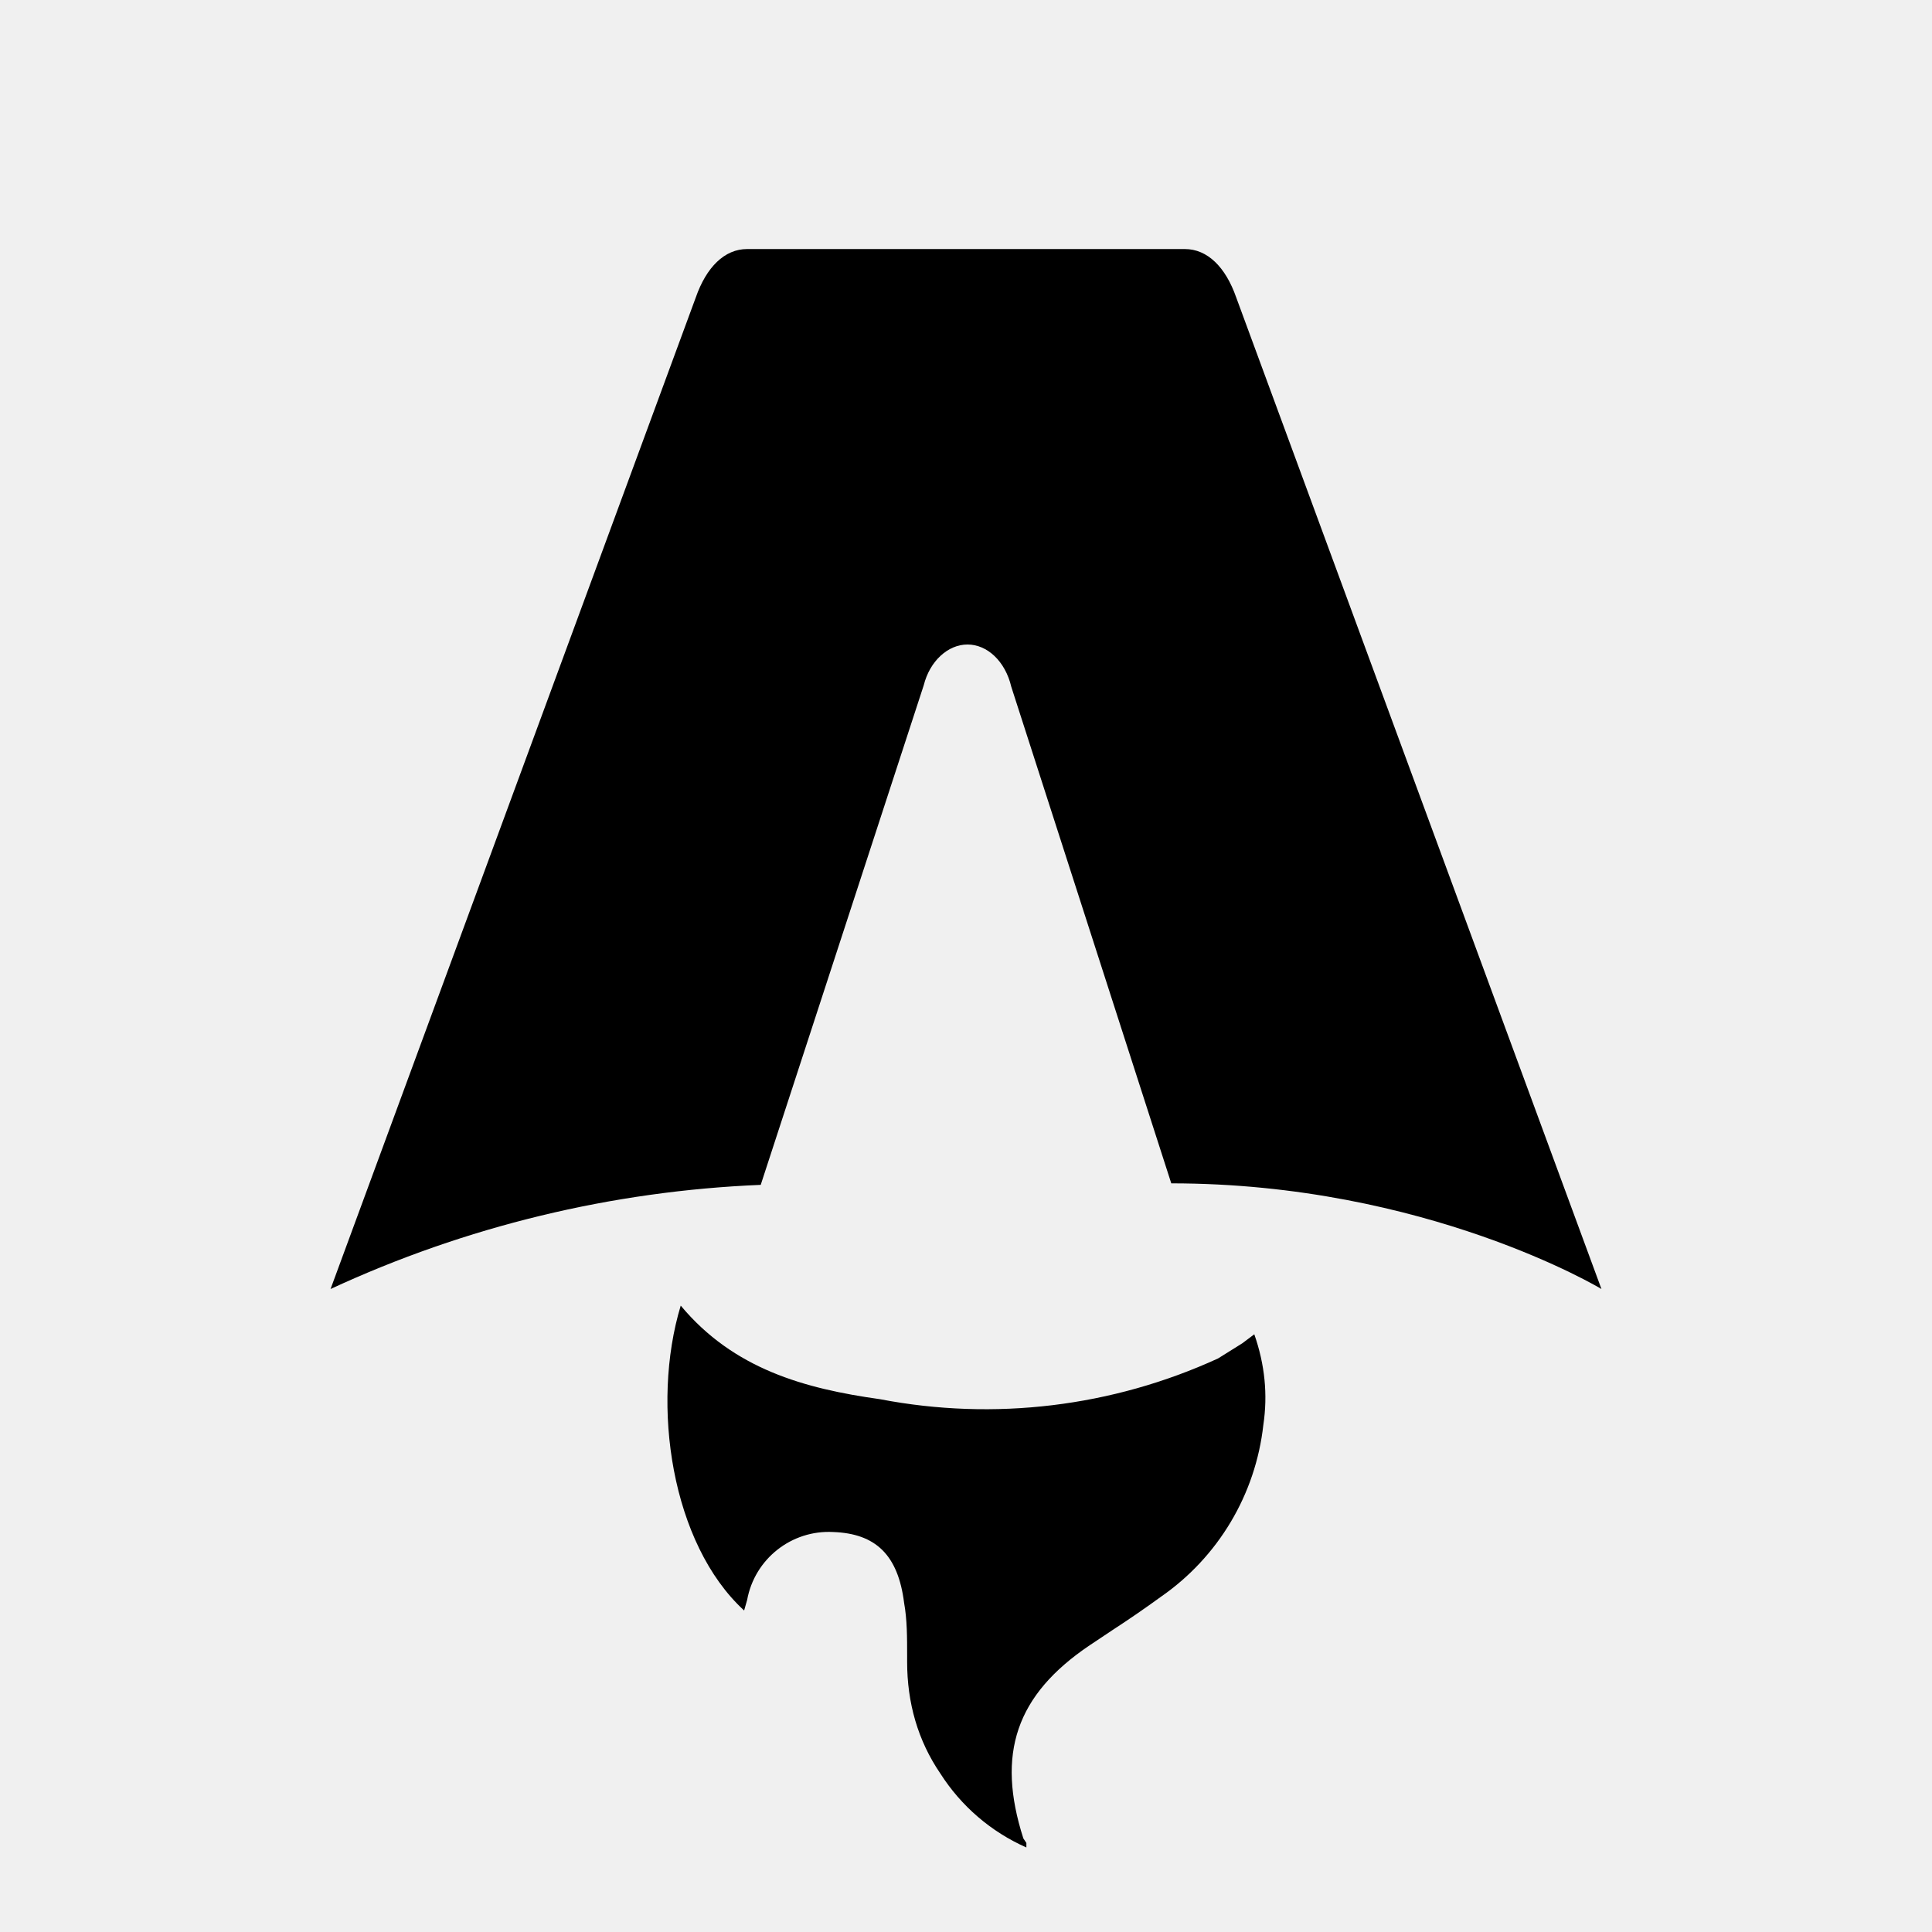
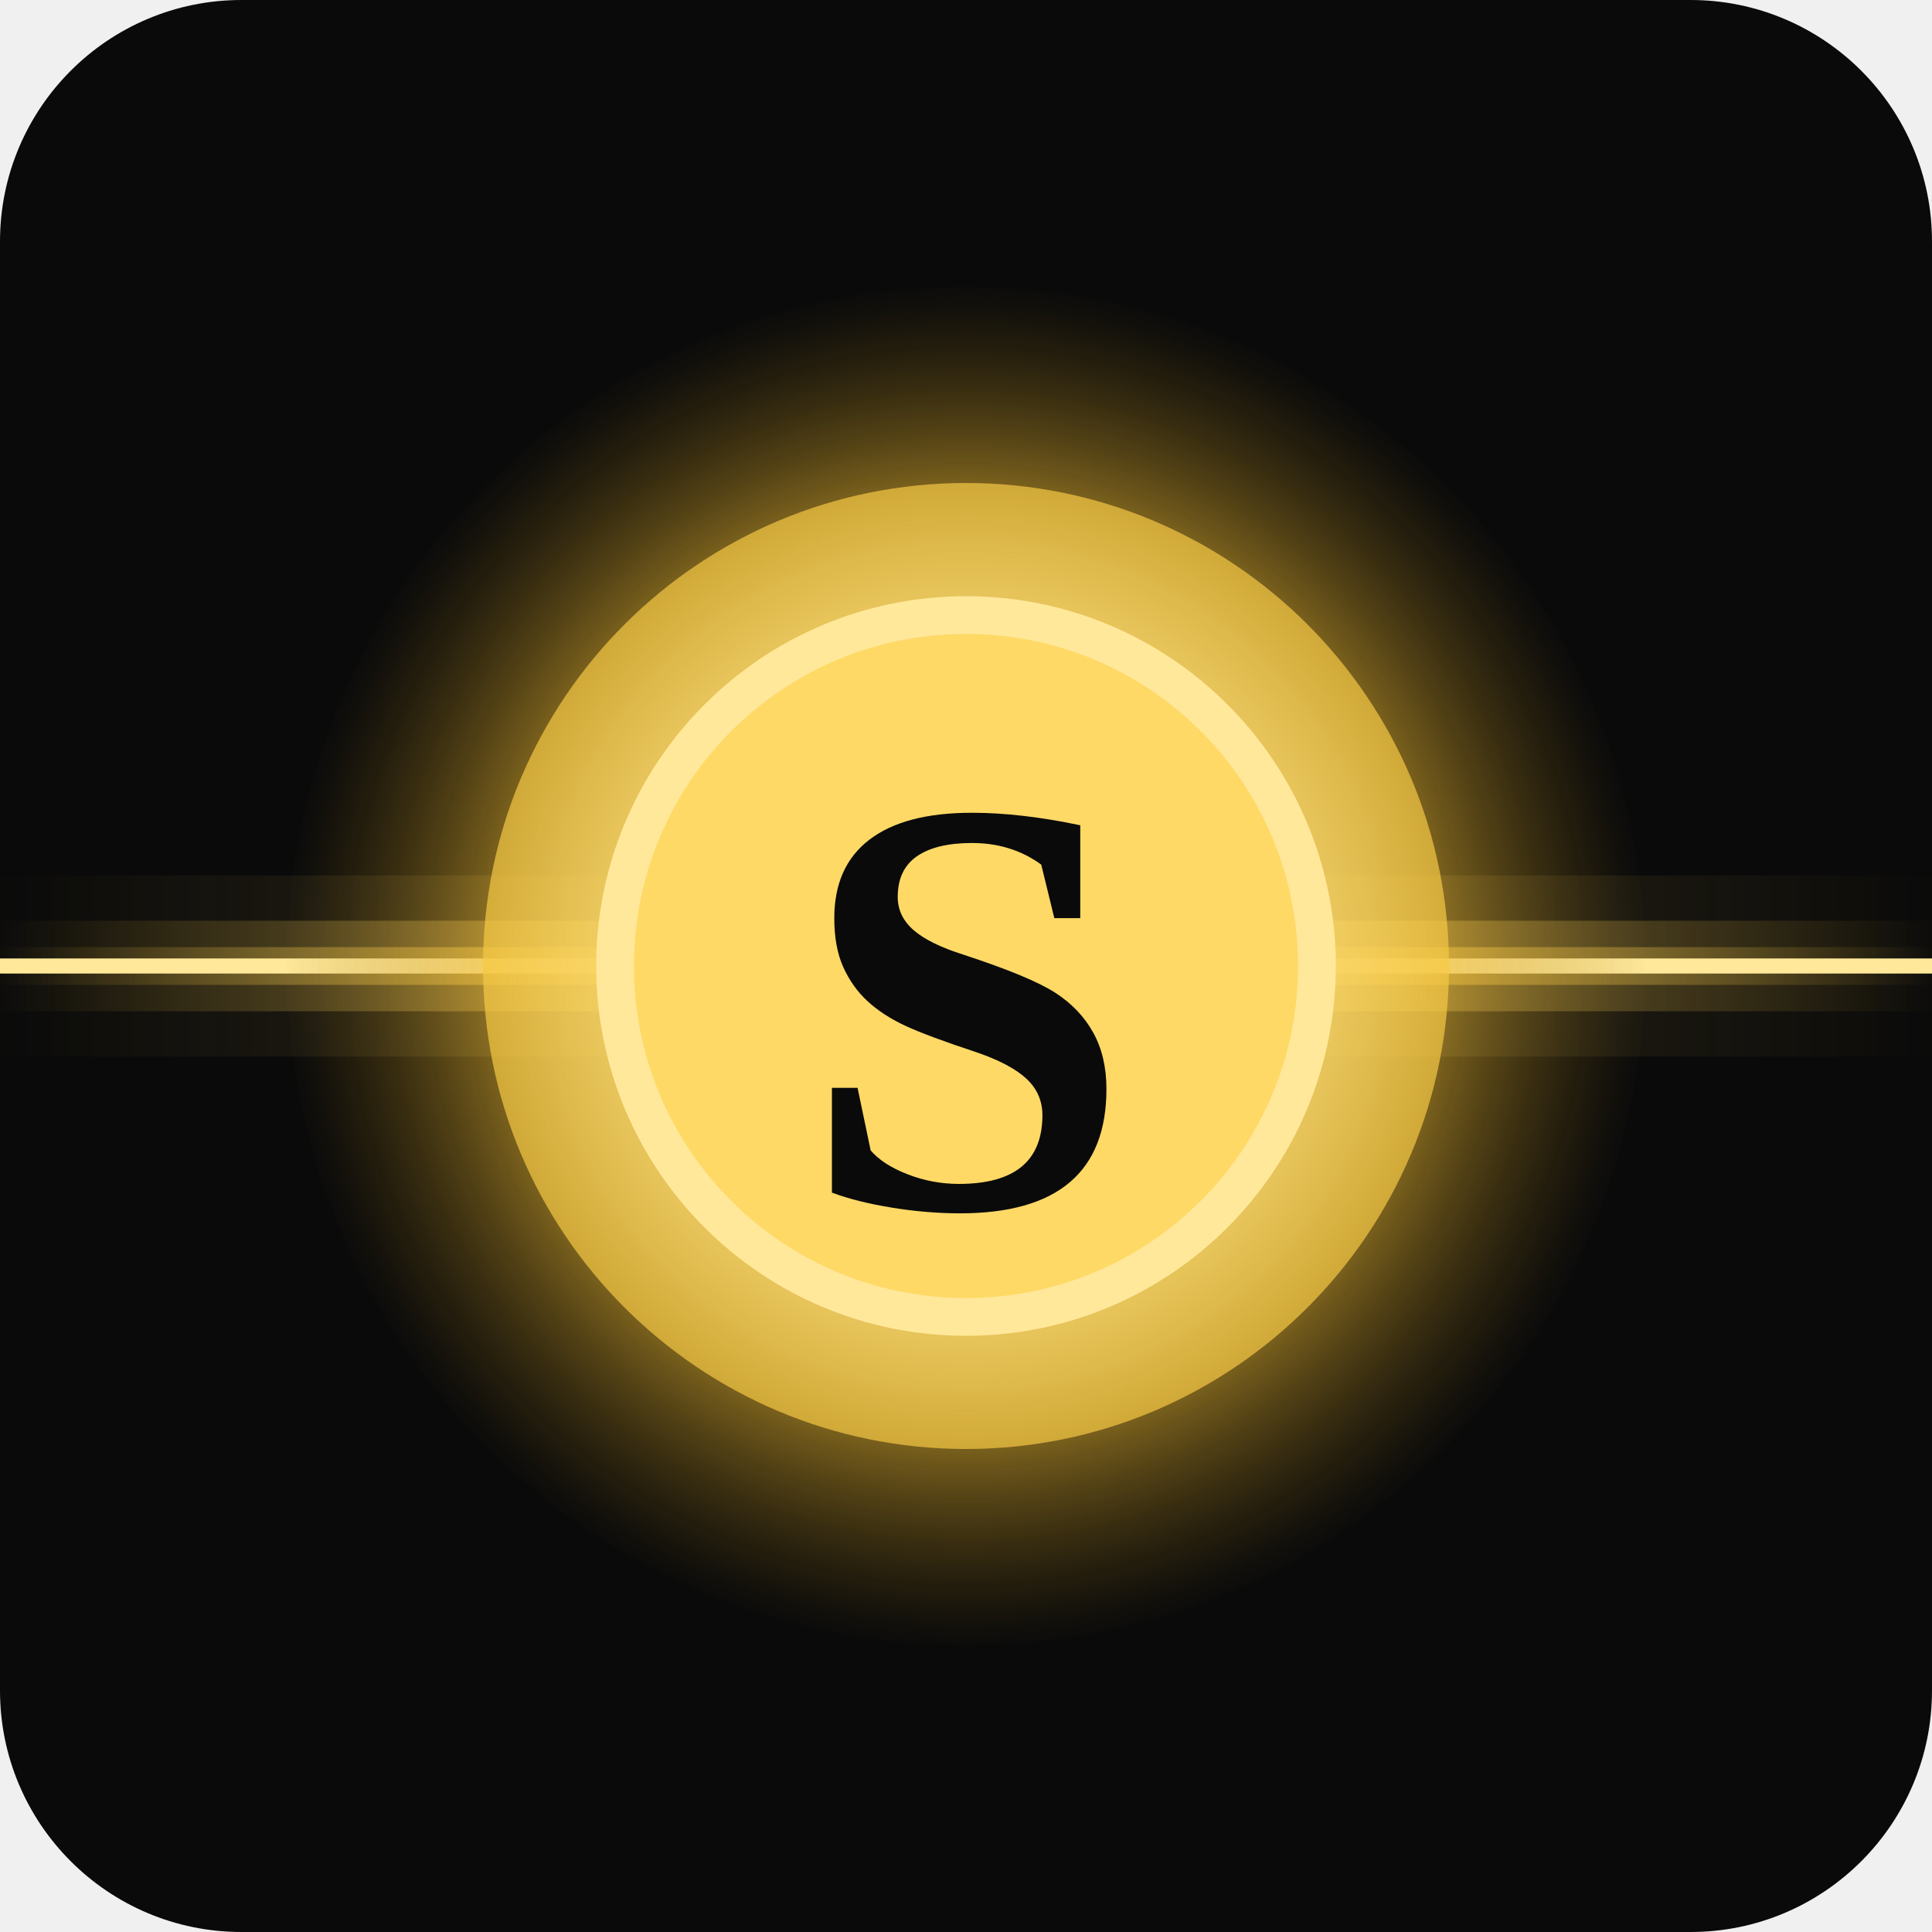
- <svg xmlns="http://www.w3.org/2000/svg" fill="none" viewBox="0 0 128 128">
-   <path d="M50.4 78.5a75.1 75.1 0 0 0-28.5 6.9l24.2-65.7c.7-2 1.9-3.2 3.4-3.2h29c1.5 0 2.7 1.2 3.4 3.2l24.2 65.7s-11.6-7-28.5-7L67 45.5c-.4-1.7-1.6-2.8-2.9-2.8-1.3 0-2.5 1.1-2.9 2.7L50.4 78.5Zm-1.1 28.2Zm-4.2-20.2c-2 6.6-.6 15.8 4.2 20.2a17.5 17.5 0 0 1 .2-.7 5.5 5.5 0 0 1 5.7-4.5c2.8.1 4.3 1.5 4.7 4.7.2 1.1.2 2.3.2 3.5v.4c0 2.7.7 5.2 2.2 7.4a13 13 0 0 0 5.7 4.9v-.3l-.2-.3c-1.8-5.6-.5-9.5 4.4-12.8l1.5-1a73 73 0 0 0 3.2-2.2 16 16 0 0 0 6.8-11.4c.3-2 .1-4-.6-6l-.8.6-1.6 1a37 37 0 0 1-22.4 2.7c-5-.7-9.7-2-13.2-6.2Z" />
-   <style>
-         path { fill: #000; }
-         @media (prefers-color-scheme: dark) {
-             path { fill: #FFF; }
-         }
-     </style>
+ <svg xmlns="http://www.w3.org/2000/svg" viewBox="0 0 512 512">
+   <defs>
+     <radialGradient id="sunGlow" cx="50%" cy="50%" r="50%">
+       <stop offset="0%" stop-color="#FFF4C2" stop-opacity="1" />
+       <stop offset="35%" stop-color="#FFD966" stop-opacity="0.95" />
+       <stop offset="70%" stop-color="#E8B530" stop-opacity="0.6" />
+       <stop offset="100%" stop-color="#8B6914" stop-opacity="0" />
+     </radialGradient>
+     <radialGradient id="sunCore" cx="50%" cy="50%" r="50%">
+       <stop offset="0%" stop-color="#FFFFFF" stop-opacity="1" />
+       <stop offset="40%" stop-color="#FFE89A" stop-opacity="0.95" />
+       <stop offset="100%" stop-color="#F5C842" stop-opacity="0.7" />
+     </radialGradient>
+     <linearGradient id="rayMain" x1="0%" y1="50%" x2="100%" y2="50%">
+       <stop offset="0%" stop-color="#F5C842" stop-opacity="0" />
+       <stop offset="50%" stop-color="#FFD966" stop-opacity="1" />
+       <stop offset="100%" stop-color="#F5C842" stop-opacity="0" />
+     </linearGradient>
+     <linearGradient id="raySoft" x1="0%" y1="50%" x2="100%" y2="50%">
+       <stop offset="0%" stop-color="#E8B530" stop-opacity="0" />
+       <stop offset="50%" stop-color="#FFE89A" stop-opacity="0.7" />
+       <stop offset="100%" stop-color="#E8B530" stop-opacity="0" />
+     </linearGradient>
+     <linearGradient id="rayWhisper" x1="0%" y1="50%" x2="100%" y2="50%">
+       <stop offset="0%" stop-color="#F5C842" stop-opacity="0" />
+       <stop offset="50%" stop-color="#FFE89A" stop-opacity="0.35" />
+       <stop offset="100%" stop-color="#F5C842" stop-opacity="0" />
+     </linearGradient>
+   </defs>
+   <rect width="512" height="512" fill="#0a0a0a" rx="64" />
+   <rect x="0" y="232" width="512" height="48" fill="url(#rayWhisper)" opacity="0.6" />
+   <rect x="0" y="244" width="512" height="24" fill="url(#raySoft)" />
+   <rect x="0" y="251" width="512" height="10" fill="url(#rayMain)" />
+   <rect x="0" y="254" width="512" height="4" fill="#FFE89A" />
+   <circle cx="256" cy="256" r="180" fill="url(#sunGlow)" opacity="0.85" />
+   <circle cx="256" cy="256" r="128" fill="url(#sunCore)" />
+   <circle cx="256" cy="256" r="98" fill="#FFE89A" />
+   <circle cx="256" cy="256" r="88" fill="#FFD966" />
+   <text x="256" y="320" text-anchor="middle" font-family="Georgia, 'Times New Roman', serif" font-size="158" font-weight="700" fill="#0a0a0a">S</text>
</svg>
